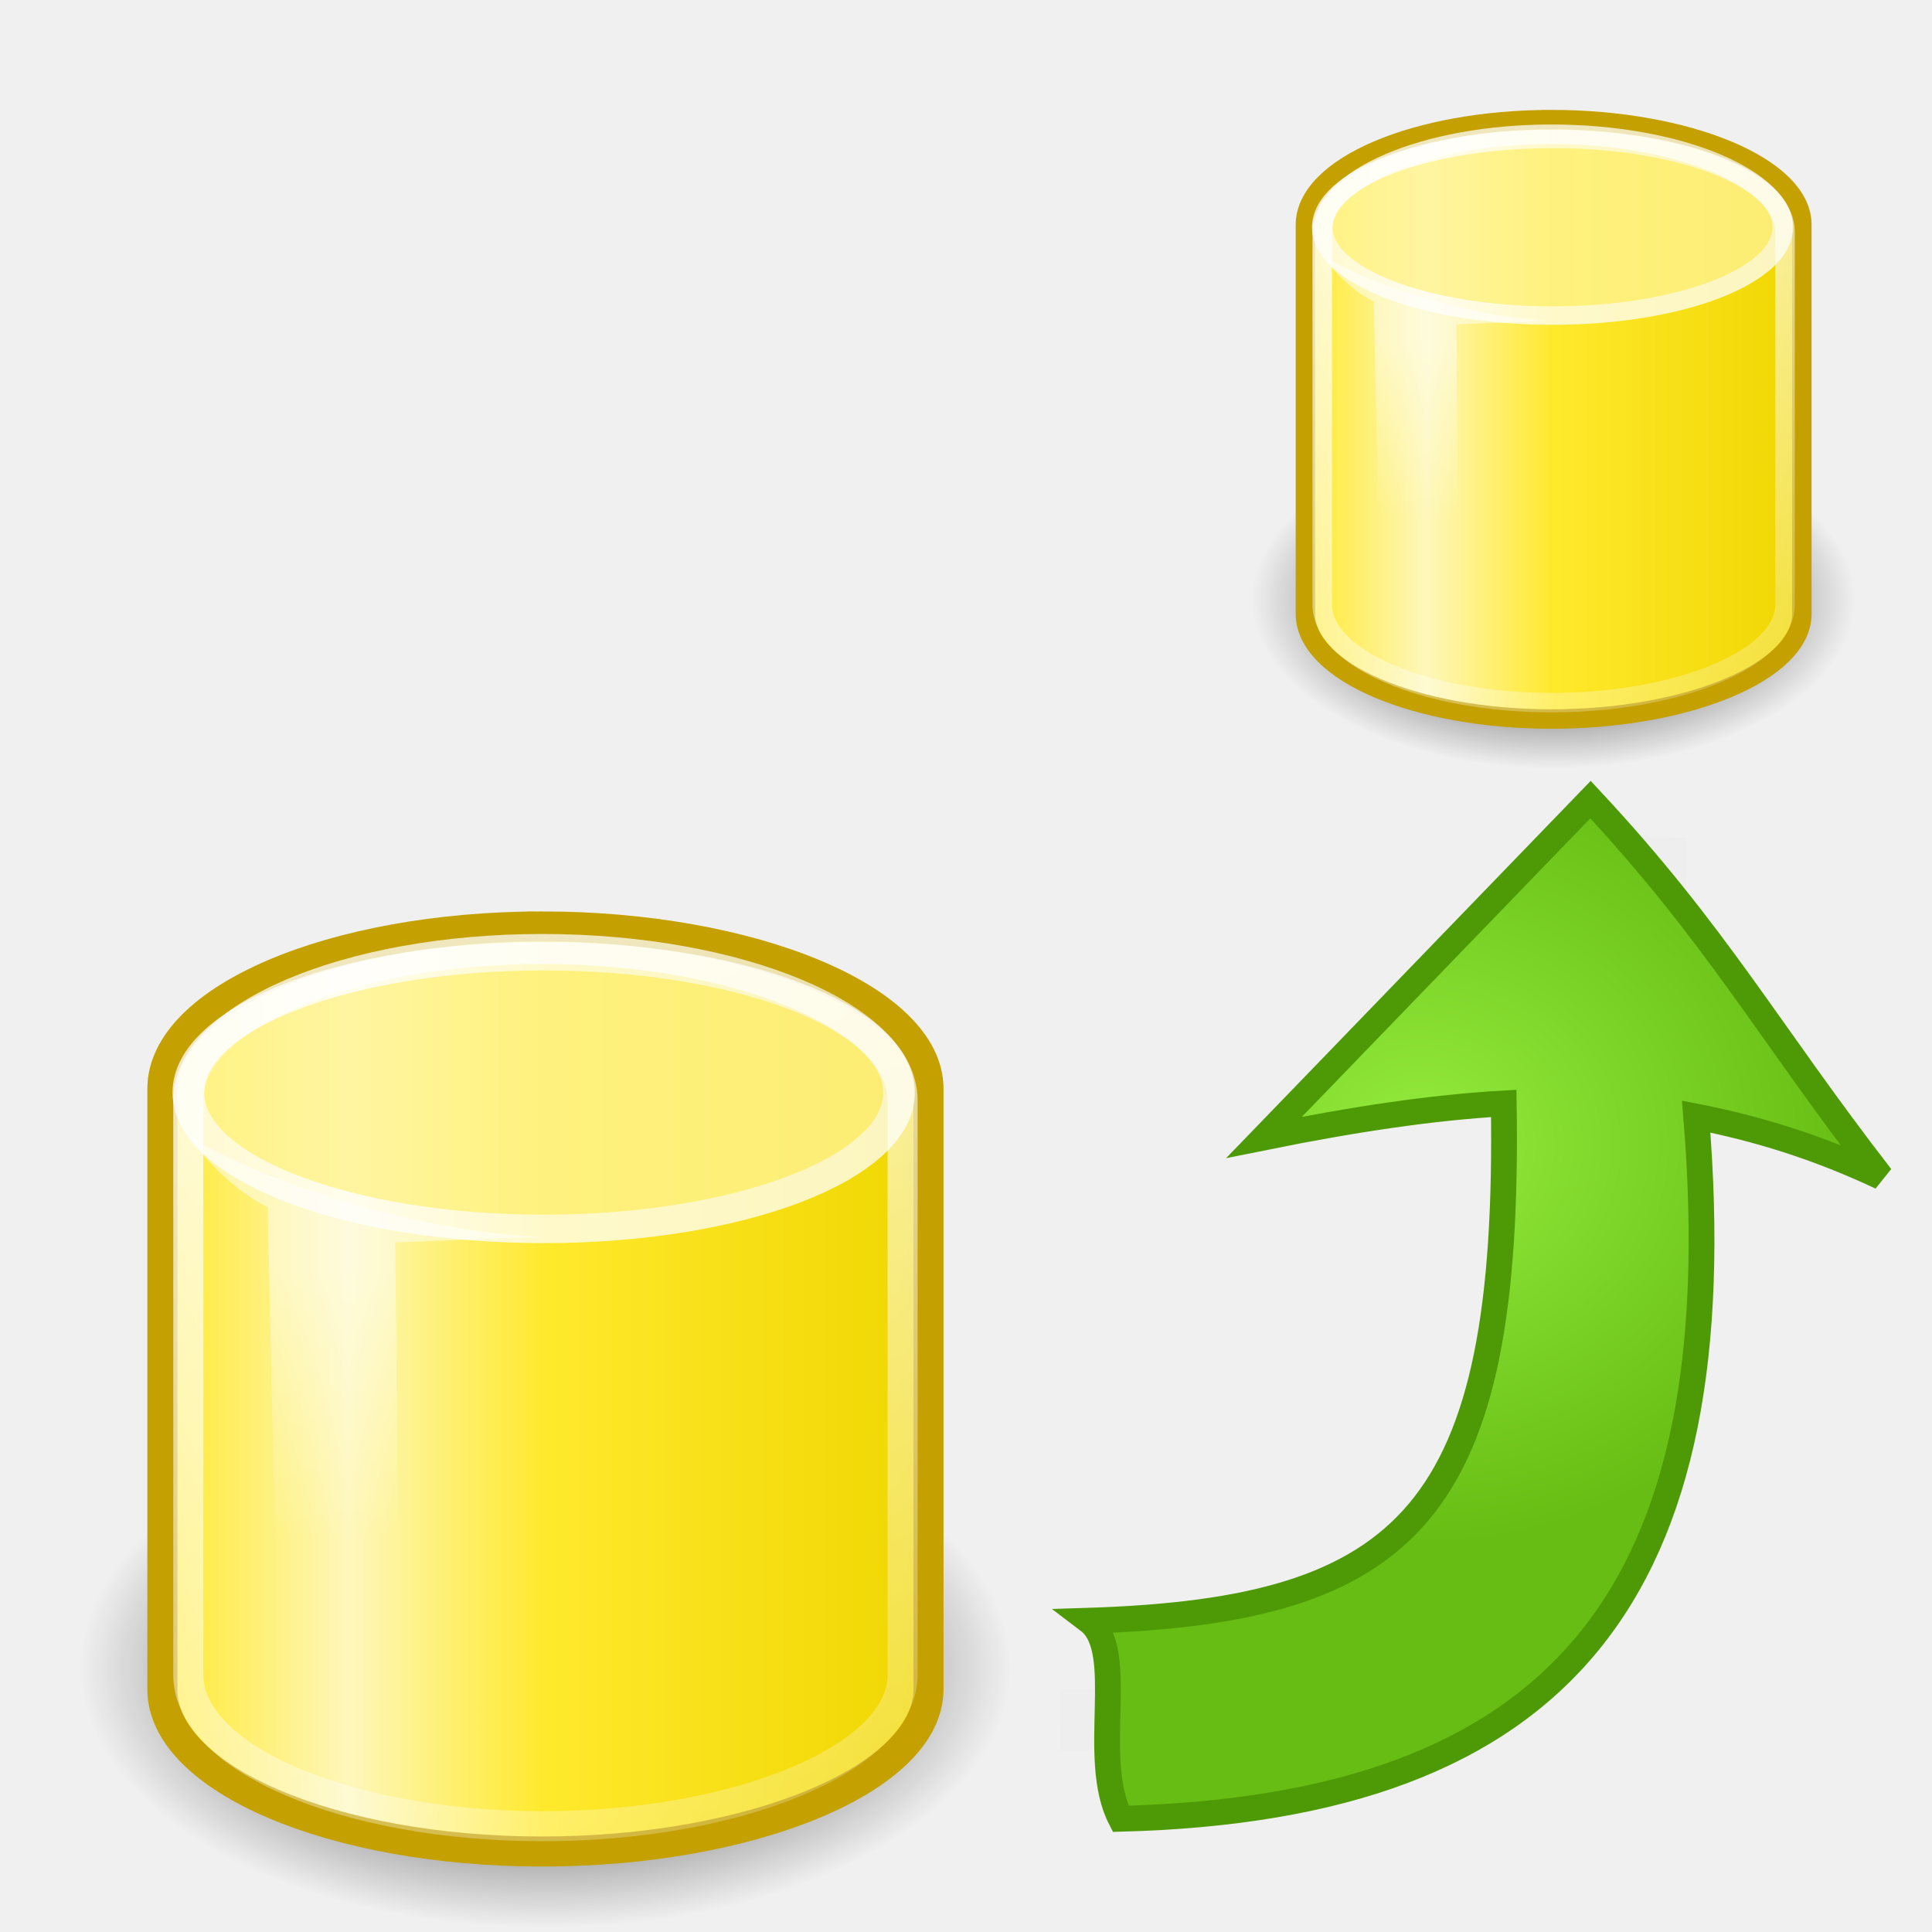
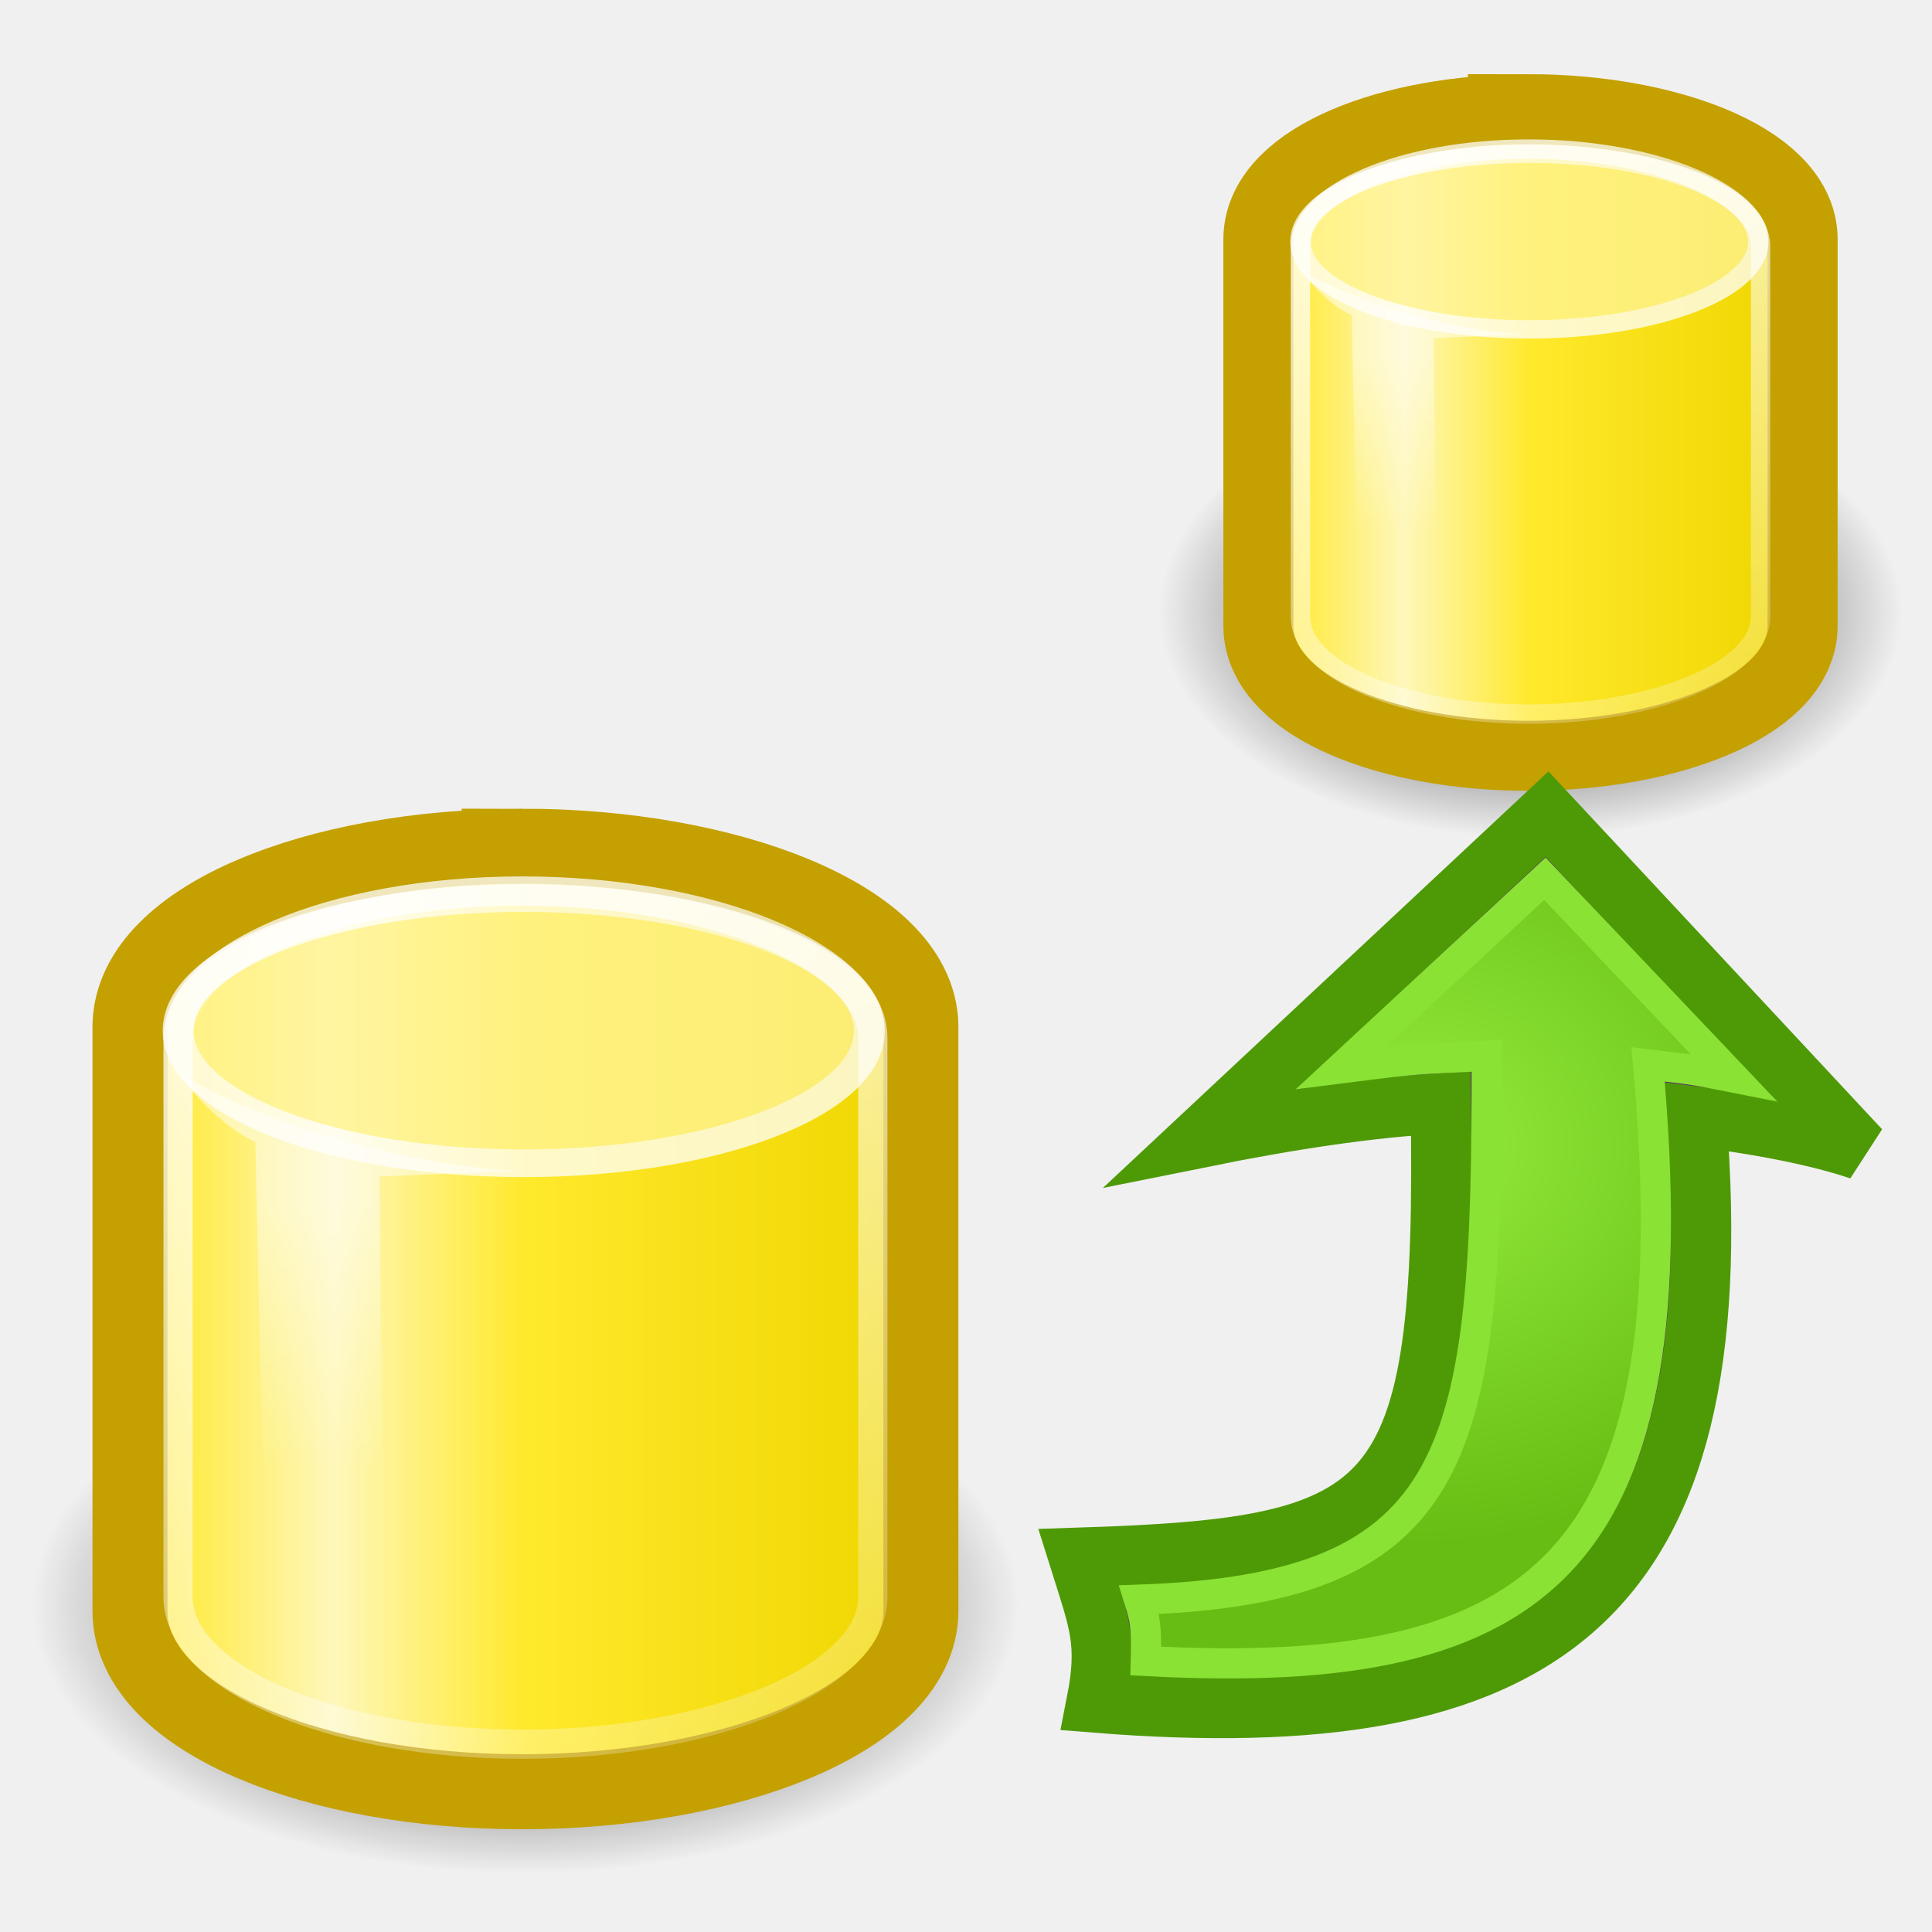
<svg xmlns="http://www.w3.org/2000/svg" xmlns:xlink="http://www.w3.org/1999/xlink" id="svg2" viewBox="0 0 32 32" height="100%" width="100%" version="1.0">
  <defs id="defs4">
    <linearGradient id="linearGradient3687">
      <stop id="stop3689" stop-color="#94ec3e" offset="0" />
      <stop id="stop3691" stop-color="#67bd13" offset="1" />
    </linearGradient>
-     <radialGradient id="radialGradient3693" xlink:href="#linearGradient3687" gradientUnits="userSpaceOnUse" cy="115.13" cx="58.143" gradientTransform="matrix(0,1.047586,-0.952414,0,172.7343,46.9288)" r="10.5" />
    <radialGradient id="radialGradient6718" gradientUnits="userSpaceOnUse" cy="40" cx="23.857" gradientTransform="matrix(1,0,0,0.5,0,20)" r="17.143">
      <stop id="stop4128-8" stop-color="#000" offset="0" />
      <stop id="stop4130-6" stop-color="#000" stop-opacity="0" offset="1" />
    </radialGradient>
    <linearGradient id="linearGradient6720" x1="9.303" gradientUnits="userSpaceOnUse" y1="26.719" gradientTransform="matrix(0.8869061,0,0,0.8643986,-4.968158,-6.337479)" x2="38.826" y2="26.719">
      <stop id="stop4136-4" stop-color="#ffe827" offset="0" />
      <stop id="stop4148-86" stop-color="#fef7bb" offset="0.25" />
      <stop id="stop4142-5" stop-color="#ffe92c" offset="0.5" />
      <stop id="stop4138-0" stop-color="#efd600" offset="1" />
    </linearGradient>
    <linearGradient id="linearGradient6722" x1="17.16" gradientUnits="userSpaceOnUse" y1="14.004" gradientTransform="matrix(0.8869061,0,0,0.8643986,-4.968158,-6.261597)" x2="37.969" y2="56.576">
      <stop id="stop4178-0" stop-color="#FFF" offset="0" />
      <stop id="stop4180-6" stop-color="#FFF" stop-opacity="0" offset="1" />
    </linearGradient>
    <linearGradient id="linearGradient6724" x1="16.071" gradientUnits="userSpaceOnUse" y1="19.5" gradientTransform="matrix(0.8869061,0,0,0.8643986,-5.094857,-4.052998)" x2="15.786" y2="30">
      <stop id="stop6926-8" stop-color="#FFF" offset="0" />
      <stop id="stop6928-9" stop-color="#FFF" stop-opacity="0" offset="1" />
    </linearGradient>
-     <radialGradient id="radialGradient6754" xlink:href="#linearGradient3687" gradientUnits="userSpaceOnUse" cy="115.13" cx="58.143" gradientTransform="matrix(0,1.047586,-0.952414,0,123.5914,-46.00481)" r="10.5" />
    <radialGradient id="radialGradient3264" xlink:href="#linearGradient3687" gradientUnits="userSpaceOnUse" cy="125.56" cx="62.17" gradientTransform="matrix(-0.6971047,0.01186501,0.0107129,0.6294146,65.47828,-60.78974)" r="10.5" />
+     <radialGradient xlink:href="#radialGradient6718" id="radialGradient2910" gradientUnits="userSpaceOnUse" gradientTransform="matrix(1.120589,0,0,0.6815995,-10.35903,-1.244963)" cx="23.857" cy="40" r="17.143" />
+     <linearGradient xlink:href="#linearGradient6720" id="linearGradient2912" gradientUnits="userSpaceOnUse" gradientTransform="matrix(0.8869061,0,0,0.8643986,-4.968158,-6.337479)" x1="9.303" y1="26.719" x2="38.826" y2="26.719" />
+     <linearGradient xlink:href="#linearGradient6720" id="linearGradient2914" gradientUnits="userSpaceOnUse" gradientTransform="matrix(0.8869061,0,0,0.8643986,-4.968158,-6.337479)" x1="9.303" y1="26.719" x2="38.826" y2="26.719" />
+     <linearGradient xlink:href="#linearGradient6722" id="linearGradient2916" gradientUnits="userSpaceOnUse" gradientTransform="matrix(0.8869061,0,0,0.8643986,-4.968158,-6.261597)" x1="17.16" y1="14.004" x2="37.969" y2="56.576" />
+     <linearGradient xlink:href="#linearGradient6724" id="linearGradient2918" gradientUnits="userSpaceOnUse" gradientTransform="matrix(0.8869061,0,0,0.8643986,-5.094857,-4.052998)" x1="16.071" y1="19.5" x2="15.786" y2="30" />
+     <radialGradient xlink:href="#radialGradient6718" id="radialGradient3700" gradientUnits="userSpaceOnUse" gradientTransform="matrix(0.9859254,0,0,0.536958,-7.146352,5.067774)" cx="23.857" cy="40" r="17.143" />
+     <linearGradient xlink:href="#linearGradient6720" id="linearGradient3702" gradientUnits="userSpaceOnUse" gradientTransform="matrix(0.8869061,0,0,0.8643986,-4.968158,-6.337479)" x1="9.303" y1="26.719" x2="38.826" y2="26.719" />
+     <linearGradient xlink:href="#linearGradient6720" id="linearGradient3704" gradientUnits="userSpaceOnUse" gradientTransform="matrix(0.8869061,0,0,0.8643986,-4.968158,-6.337479)" x1="9.303" y1="26.719" x2="38.826" y2="26.719" />
+     <linearGradient xlink:href="#linearGradient6722" id="linearGradient3706" gradientUnits="userSpaceOnUse" gradientTransform="matrix(0.8869061,0,0,0.8643986,-4.968158,-6.261597)" x1="17.16" y1="14.004" x2="37.969" y2="56.576" />
+     <linearGradient xlink:href="#linearGradient6724" id="linearGradient3708" gradientUnits="userSpaceOnUse" gradientTransform="matrix(0.8869061,0,0,0.8643986,-5.094857,-4.052998)" x1="16.071" y1="19.5" x2="15.786" y2="30" />
  </defs>
-   <path id="path3157" stroke-linejoin="miter" opacity="0.01" d="m17.558,28.498c5.914-0.06,9.726-1.519,9.879-14.629" stroke="#000" stroke-linecap="butt" stroke-width="1px" fill="none" />
-   <g id="layer11" display="none">
-     <rect id="rect3029" fill-opacity="0.502" ry="3.452" height="31.136" width="31.271" stroke="#3465a4" y="0.39" x="0.541" stroke-width="1" fill="#eeeeec" />
+   <g id="test-background" display="none" style="display:none">
+     <rect id="rect3029" ry="3.452" height="31.136" width="31.271" y="0.39" x="0.541" style="fill:#eeeeec;fill-opacity:0.502;stroke:#3465a4;stroke-width:1" />
  </g>
-   <g id="repositories">
-     <g id="g3942" transform="matrix(0.3224082,0,0,0.3224082,20.45376,1.542675)">
-       <path id="path3366" style="color:#000000;" d="m41,40c0,4.734-7.675,8.571-17.143,8.571-9.468,0-17.143-3.838-17.143-8.571,0-4.734,7.675-8.571,17.143-8.571,9.468,0,17.143,3.837,17.143,8.571z" fill-rule="nonzero" transform="matrix(0.9039367,0,0,1.012424,-5.190347,-14.47793)" display="block" fill="url(#radialGradient6718)" />
+   <g id="layer2">
+     <g id="remote-repo" transform="matrix(0.3205111,0,0,0.3205111,20.10147,1.792417)">
+       <path id="path3366-shadow" style="color:#000000;fill:url(#radialGradient2910);fill-rule:nonzero;display:block" d="m 35.585,26.019 c 0,6.453 -8.601,11.685 -19.21,11.685 -10.609,0 -19.21,-5.231 -19.21,-11.685 0,-6.453 8.601,-11.685 19.21,-11.685 10.61,0 19.21,5.231 19.21,11.684 z" display="block" />
      <g id="g3936">
-         <path id="path3068" stroke-linejoin="miter" style="color:#000000;stroke-dasharray:none;" d="m16.262,1.361c-6.971,0-12.638,2.422-12.638,5.402v19.989c0,2.98,5.668,5.402,12.638,5.402,6.971,0,12.864-2.422,12.864-5.402v-19.99c0-2.98-5.894-5.402-12.864-5.402z" fill-rule="nonzero" stroke-dashoffset="0" stroke="#c4a000" stroke-linecap="butt" stroke-miterlimit="10" stroke-width="1" display="block" fill="url(#linearGradient6720)" />
-         <path id="path4174" opacity="0.75" stroke-linejoin="miter" style="color:#000000;stroke-dasharray:none;" d="m16.27,2.111c-6.499,0-11.783,2.259-11.783,5.037v19.126c0,2.778,5.284,5.037,11.783,5.037,6.499,0,11.994-2.259,11.994-5.037v-19.126c0-2.778-5.495-5.037-11.994-5.037z" stroke-dashoffset="0" display="block" stroke="url(#linearGradient6722)" stroke-linecap="butt" stroke-miterlimit="10" stroke-width="1" fill="none" />
-         <path id="path3364" opacity="0.75" stroke-linejoin="miter" style="color:#000000;stroke-dasharray:none;" d="m36.857,14.071c0,3.038-5.756,5.5-12.857,5.5-7.101,0-12.857-2.462-12.857-5.5s5.756-5.5,12.857-5.5c7.101,0,12.857,2.462,12.857,5.5z" fill-rule="nonzero" stroke-dashoffset="0" transform="matrix(0.9199797,0,0,0.8251713,-5.761919,-4.721106)" stroke="#FFF" stroke-linecap="butt" stroke-miterlimit="10" stroke-width="1.148" display="block" fill="#fff498" />
-         <path id="path6922" opacity="0.494" style="color:#000000;" d="m7.132,10.704,0.317,14.51,4.054,1.111-0.127-14.448,4.815-0.185c-4.626-0.202-9.919-2.14-11.72-3.396,1.257,1.808,2.661,2.408,2.661,2.408z" fill-rule="nonzero" display="block" fill="url(#linearGradient6724)" />
+         <path display="block" stroke-miterlimit="10" d="m 16.262,1.361 c -6.971,0 -12.638,2.422 -12.638,5.402 v 19.989 c 0,2.98 5.668,5.402 12.638,5.402 6.971,0 12.864,-2.422 12.864,-5.402 v -19.99 c 0,-2.98 -5.894,-5.402 -12.864,-5.402 z" style="color:#000000;fill:url(#linearGradient2912);fill-rule:nonzero;stroke:#c4a000;stroke-width:6.24;stroke-linecap:butt;stroke-linejoin:miter;stroke-miterlimit:10;stroke-dasharray:none;stroke-dashoffset:0;display:block" id="path2865-fat-edge" />
+         <path id="path3068" style="color:#000000;fill:url(#linearGradient2914);fill-rule:nonzero;stroke:#c4a000;stroke-width:1;stroke-linecap:butt;stroke-linejoin:miter;stroke-miterlimit:10;stroke-dasharray:none;stroke-dashoffset:0;display:block" d="m 16.262,1.361 c -6.971,0 -12.638,2.422 -12.638,5.402 v 19.989 c 0,2.98 5.668,5.402 12.638,5.402 6.971,0 12.864,-2.422 12.864,-5.402 v -19.99 c 0,-2.98 -5.894,-5.402 -12.864,-5.402 z" stroke-miterlimit="10" display="block" />
+         <path id="path4174" style="opacity:0.75;color:#000000;fill:none;stroke:url(#linearGradient2916);stroke-width:1;stroke-linecap:butt;stroke-linejoin:miter;stroke-miterlimit:10;stroke-dasharray:none;stroke-dashoffset:0;display:block" d="m 16.27,2.111 c -6.499,0 -11.783,2.259 -11.783,5.037 v 19.126 c 0,2.778 5.284,5.037 11.783,5.037 6.499,0 11.994,-2.259 11.994,-5.037 V 7.148 c 0,-2.778 -5.495,-5.037 -11.994,-5.037 z" display="block" stroke-miterlimit="10" />
+         <path id="path3364" style="opacity:0.75;color:#000000;fill:#fff498;fill-rule:nonzero;stroke:#ffffff;stroke-width:1.148;stroke-linecap:butt;stroke-linejoin:miter;stroke-miterlimit:10;stroke-dasharray:none;stroke-dashoffset:0;display:block" d="m 36.857,14.071 c 0,3.038 -5.756,5.5 -12.857,5.5 -7.101,0 -12.857,-2.462 -12.857,-5.5 0,-3.038 5.756,-5.5 12.857,-5.5 7.101,0 12.857,2.462 12.857,5.5 z" transform="matrix(0.9199797,0,0,0.8251713,-5.761919,-4.721106)" stroke-miterlimit="10" display="block" />
+         <path id="path6922" style="opacity:0.494;color:#000000;fill:url(#linearGradient2918);fill-rule:nonzero;display:block" d="m 7.132,10.704 0.317,14.51 4.054,1.111 -0.127,-14.448 4.815,-0.185 c -4.626,-0.202 -9.919,-2.14 -11.72,-3.396 1.257,1.808 2.661,2.408 2.661,2.408 z" display="block" />
      </g>
    </g>
-     <g id="g3942-3" transform="matrix(0.4975746,0,0,0.4975746,0.8863278,14.668)">
-       <path id="path3366-4" style="color:#000000;" d="m41,40c0,4.734-7.675,8.571-17.143,8.571-9.468,0-17.143-3.838-17.143-8.571,0-4.734,7.675-8.571,17.143-8.571,9.468,0,17.143,3.837,17.143,8.571z" fill-rule="nonzero" transform="matrix(0.9039367,0,0,1.012424,-5.190347,-14.47793)" display="block" fill="url(#radialGradient6718)" />
+     <g id="local-repo" transform="matrix(0.4839665,0,0,0.4839665,0.778036,13.73633)">
+       <path id="path3366-4-shadow" style="color:#000000;fill:url(#radialGradient3700);fill-rule:nonzero;display:block" d="m 33.277,26.546 c 0,5.084 -7.567,9.205 -16.902,9.205 -9.334,0 -16.902,-4.121 -16.902,-9.205 0,-5.084 7.567,-9.205 16.902,-9.205 9.335,0 16.902,4.121 16.902,9.205 z" display="block" />
      <g id="g3936-4">
-         <path id="path3068-6" stroke-linejoin="miter" style="color:#000000;stroke-dasharray:none;" d="m16.262,1.361c-6.971,0-12.638,2.422-12.638,5.402v19.989c0,2.98,5.668,5.402,12.638,5.402,6.971,0,12.864-2.422,12.864-5.402v-19.99c0-2.98-5.894-5.402-12.864-5.402z" fill-rule="nonzero" stroke-dashoffset="0" stroke="#c4a000" stroke-linecap="butt" stroke-miterlimit="10" stroke-width="1" display="block" fill="url(#linearGradient6720)" />
-         <path id="path4174-0" opacity="0.75" stroke-linejoin="miter" style="color:#000000;stroke-dasharray:none;" d="m16.27,2.111c-6.499,0-11.783,2.259-11.783,5.037v19.126c0,2.778,5.284,5.037,11.783,5.037,6.499,0,11.994-2.259,11.994-5.037v-19.126c0-2.778-5.495-5.037-11.994-5.037z" stroke-dashoffset="0" display="block" stroke="url(#linearGradient6722)" stroke-linecap="butt" stroke-miterlimit="10" stroke-width="1" fill="none" />
-         <path id="path3364-6" opacity="0.75" stroke-linejoin="miter" style="color:#000000;stroke-dasharray:none;" d="m36.857,14.071c0,3.038-5.756,5.5-12.857,5.5-7.101,0-12.857-2.462-12.857-5.5s5.756-5.5,12.857-5.5c7.101,0,12.857,2.462,12.857,5.5z" fill-rule="nonzero" stroke-dashoffset="0" transform="matrix(0.9199797,0,0,0.8251713,-5.761919,-4.721106)" stroke="#FFF" stroke-linecap="butt" stroke-miterlimit="10" stroke-width="1.148" display="block" fill="#fff498" />
-         <path id="path6922-6" opacity="0.494" style="color:#000000;" d="m7.132,10.704,0.317,14.51,4.054,1.111-0.127-14.448,4.815-0.185c-4.626-0.202-9.919-2.14-11.72-3.396,1.257,1.808,2.661,2.408,2.661,2.408z" fill-rule="nonzero" display="block" fill="url(#linearGradient6724)" />
+         <path display="block" stroke-miterlimit="10" d="m 16.262,1.361 c -6.971,0 -12.638,2.422 -12.638,5.402 v 19.989 c 0,2.98 5.668,5.402 12.638,5.402 6.971,0 12.864,-2.422 12.864,-5.402 v -19.99 c 0,-2.98 -5.894,-5.402 -12.864,-5.402 z" style="color:#000000;fill:url(#linearGradient3702);fill-rule:nonzero;stroke:#c4a000;stroke-width:4.133;stroke-linecap:butt;stroke-linejoin:miter;stroke-miterlimit:10;stroke-dasharray:none;stroke-dashoffset:0;display:block" id="path2861-fat-edge" />
+         <path id="path3068-6" style="color:#000000;fill:url(#linearGradient3704);fill-rule:nonzero;stroke:#c4a000;stroke-width:1;stroke-linecap:butt;stroke-linejoin:miter;stroke-miterlimit:10;stroke-dasharray:none;stroke-dashoffset:0;display:block" d="m 16.262,1.361 c -6.971,0 -12.638,2.422 -12.638,5.402 v 19.989 c 0,2.98 5.668,5.402 12.638,5.402 6.971,0 12.864,-2.422 12.864,-5.402 v -19.99 c 0,-2.98 -5.894,-5.402 -12.864,-5.402 z" stroke-miterlimit="10" display="block" />
+         <path id="path4174-0" style="opacity:0.75;color:#000000;fill:none;stroke:url(#linearGradient3706);stroke-width:1;stroke-linecap:butt;stroke-linejoin:miter;stroke-miterlimit:10;stroke-dasharray:none;stroke-dashoffset:0;display:block" d="m 16.27,2.111 c -6.499,0 -11.783,2.259 -11.783,5.037 v 19.126 c 0,2.778 5.284,5.037 11.783,5.037 6.499,0 11.994,-2.259 11.994,-5.037 V 7.148 c 0,-2.778 -5.495,-5.037 -11.994,-5.037 z" display="block" stroke-miterlimit="10" />
+         <path id="path3364-6" style="opacity:0.75;color:#000000;fill:#fff498;fill-rule:nonzero;stroke:#ffffff;stroke-width:1.148;stroke-linecap:butt;stroke-linejoin:miter;stroke-miterlimit:10;stroke-dasharray:none;stroke-dashoffset:0;display:block" d="m 36.857,14.071 c 0,3.038 -5.756,5.5 -12.857,5.5 -7.101,0 -12.857,-2.462 -12.857,-5.5 0,-3.038 5.756,-5.5 12.857,-5.5 7.101,0 12.857,2.462 12.857,5.5 z" transform="matrix(0.9199797,0,0,0.8251713,-5.761919,-4.721106)" stroke-miterlimit="10" display="block" />
+         <path id="path6922-6" style="opacity:0.494;color:#000000;fill:url(#linearGradient3708);fill-rule:nonzero;display:block" d="m 7.132,10.704 0.317,14.51 4.054,1.111 -0.127,-14.448 4.815,-0.185 c -4.626,-0.202 -9.919,-2.14 -11.72,-3.396 1.257,1.808 2.661,2.408 2.661,2.408 z" display="block" />
      </g>
    </g>
  </g>
-   <g id="layer1" display="none" transform="translate(-49.14286,-92.93361)">
-     <path id="path2900" stroke-linejoin="miter" d="m59.933,99.458,14.686,0,0,12.571c-1.611-1.719-2.752-3.343-5.245-5.238-3.422,1.567-13.131,7.329-11.539,13.619-2.006-4.737-6.035-11.641,7.343-18.857l-5.245-2.095" fill-rule="evenodd" stroke="#4e9a06" stroke-linecap="butt" stroke-width="1.048px" fill="url(#radialGradient3693)" />
-   </g>
-   <g id="layer3" display="none">
-     <path id="path6735" stroke-linejoin="miter" d="m59.933,99.458,14.686,0,0,12.571c-1.611-1.719-2.752-3.343-5.245-5.238-2.022,0.926-6.24,3.317-9.024,6.416-1.533-1.303-1.641-1.898-4.334-2.618,0.846-2.854,3.376-5.916,9.161-9.036l-5.245-2.095" fill-rule="evenodd" transform="translate(-49.14286,-92.93361)" stroke="#4e9a06" stroke-linecap="butt" stroke-width="1.048px" fill="url(#radialGradient3693)" />
-   </g>
-   <g id="layer4" display="none">
-     <path id="path6739" stroke-linejoin="miter" d="m10.781,6.531,5.25,2.094c-0.39,0.21-0.733,0.415-1.094,0.625,1.935,1.247,4.171,3.001,5,4.75,0.083-0.039,0.204-0.121,0.281-0.156,2.493,1.895,3.639,3.531,5.25,5.25v-6.562c-2.194-2.24-5.16-4.595-7.844-6h-6.844zm9.812,0c1.845,1.102,3.432,2.337,4.875,3.688v-3.688h-4.875zm-6.875,3.438c-0.436,0.277-0.83,0.568-1.219,0.844,2.033,0.955,3.874,2.6,5.312,4.312,0.446-0.258,0.8-0.453,1.188-0.656-1.635-1.825-3.214-3.211-5.281-4.5zm-2.594,1.875c-0.563,0.465-1.088,0.947-1.531,1.406,2.081,1.044,3.925,2.253,5.406,3.719,0.509-0.366,1.005-0.714,1.5-1.031-1.378-1.567-3.312-3.041-5.375-4.094zm-2.844,3c-0.67,0.954-1.135,1.897-1.406,2.812,2.693,0.72,2.811,1.322,4.344,2.625,0.657-0.732,1.387-1.42,2.156-2.062-1.56-1.602-3.302-2.572-5.094-3.375z" fill-rule="evenodd" stroke="#4e9a06" stroke-linecap="butt" stroke-width="1.048px" fill="url(#radialGradient6754)" />
-     <g id="layer5" display="none">
-       <path id="path6742" stroke-linejoin="miter" d="m7.091,14.312c2.343,0.962,4.664,2.084,6.65,4.29,0.174,0.662,0.89,0.464,1.469,0.798,0.386-0.449,0.916-0.874,0.616-1.553-1.949-2.279-4.679-3.993-7.884-5.391-0.019-0.944,0.912-1.066,2.219-1.093,2.86,1.245,5.642,3.403,7.168,5.576,0.564,0.509-0.158-0.176,0.131,0.544,0.47,0.797,0.805-0.59,1.123-0.914-0.467-0.463,0.018-0.555-0.445-1.041-1.803-2.248-4.314-4.506-7.084-5.275-0.083-0.935-0.311-1.298,0.79-1.352,3.076,1.641,5.048,3.219,7.144,5.558,0.42,0.475,0.672,1.166,1.19,1.518,0.938-2.871-4.557-6.47-7.123-7.861-0.588-0.293-3.816-0.163-4.419-0.399-0.578-0.17-0.456-1.74-1.045-1.884-0.748-0.293,4.498-1.597,7.658-0.306,4.241,1.27,10.463,6.539,12.654,9.918-0.464,0.841-0.014-3.099,0.41-2.212-2.826-3.454-6.119-6.155-10.858-8.358-5.482-2.548-10.69-0.385-13.807,1.548" stroke="#000" stroke-linecap="butt" stroke-width="1px" fill="#2e3436" />
+   <g id="layer1">
+     <g id="push-arrow">
+       <path id="path3017" d="M 25.623,13.484 19.896,18.838 c 1.467,-0.296 2.768,-0.494 3.969,-0.562 0.106,6.793 -0.69,7.355 -5.993,7.526 0.332,1.057 0.489,1.392 0.291,2.399 7.31,0.58 10.58,-1.583 9.932,-9.707 0.856,0.101 1.934,0.286 2.713,0.551 z" style="fill:#5c3566;fill-rule:evenodd;stroke:#4e9a06;stroke-width:1;stroke-linecap:butt;stroke-linejoin:miter" />
+       <path style="fill:url(#radialGradient3264);fill-rule:evenodd;stroke:#8ae234;stroke-width:0.5;stroke-linecap:butt;stroke-linejoin:miter" d="m 25.588,14.555 -3.386,3.141 c 1.534,-0.196 1.222,-0.138 2.422,-0.209 0.018,6.605 -0.385,8.824 -5.757,9.009 0.105,0.334 0.125,0.476 0.111,1.015 6.605,0.36 9.069,-1.638 8.319,-9.881 0.856,0.101 0.726,0.082 1.42,0.219 z" id="path4519" />
    </g>
  </g>
-   <g id="push-arrow">
-     <path id="path3017" stroke-linejoin="miter" d="m26.344,13.244-5.406,5.594c1.467-0.296,2.768-0.494,3.969-0.562,0.106,6.793-1.572,8.397-6.875,8.568,0.653,0.496,0.008,2.274,0.531,3.281,7.31-0.192,10.179-3.739,9.531-11.631,0.998,0.195,2.001,0.5,3.062,1-1.875-2.422-2.721-4.009-4.812-6.25z" fill-rule="evenodd" stroke="#4e9a06" stroke-linecap="butt" stroke-width="0.427px" fill="url(#radialGradient3264)" />
-   </g>
</svg>
